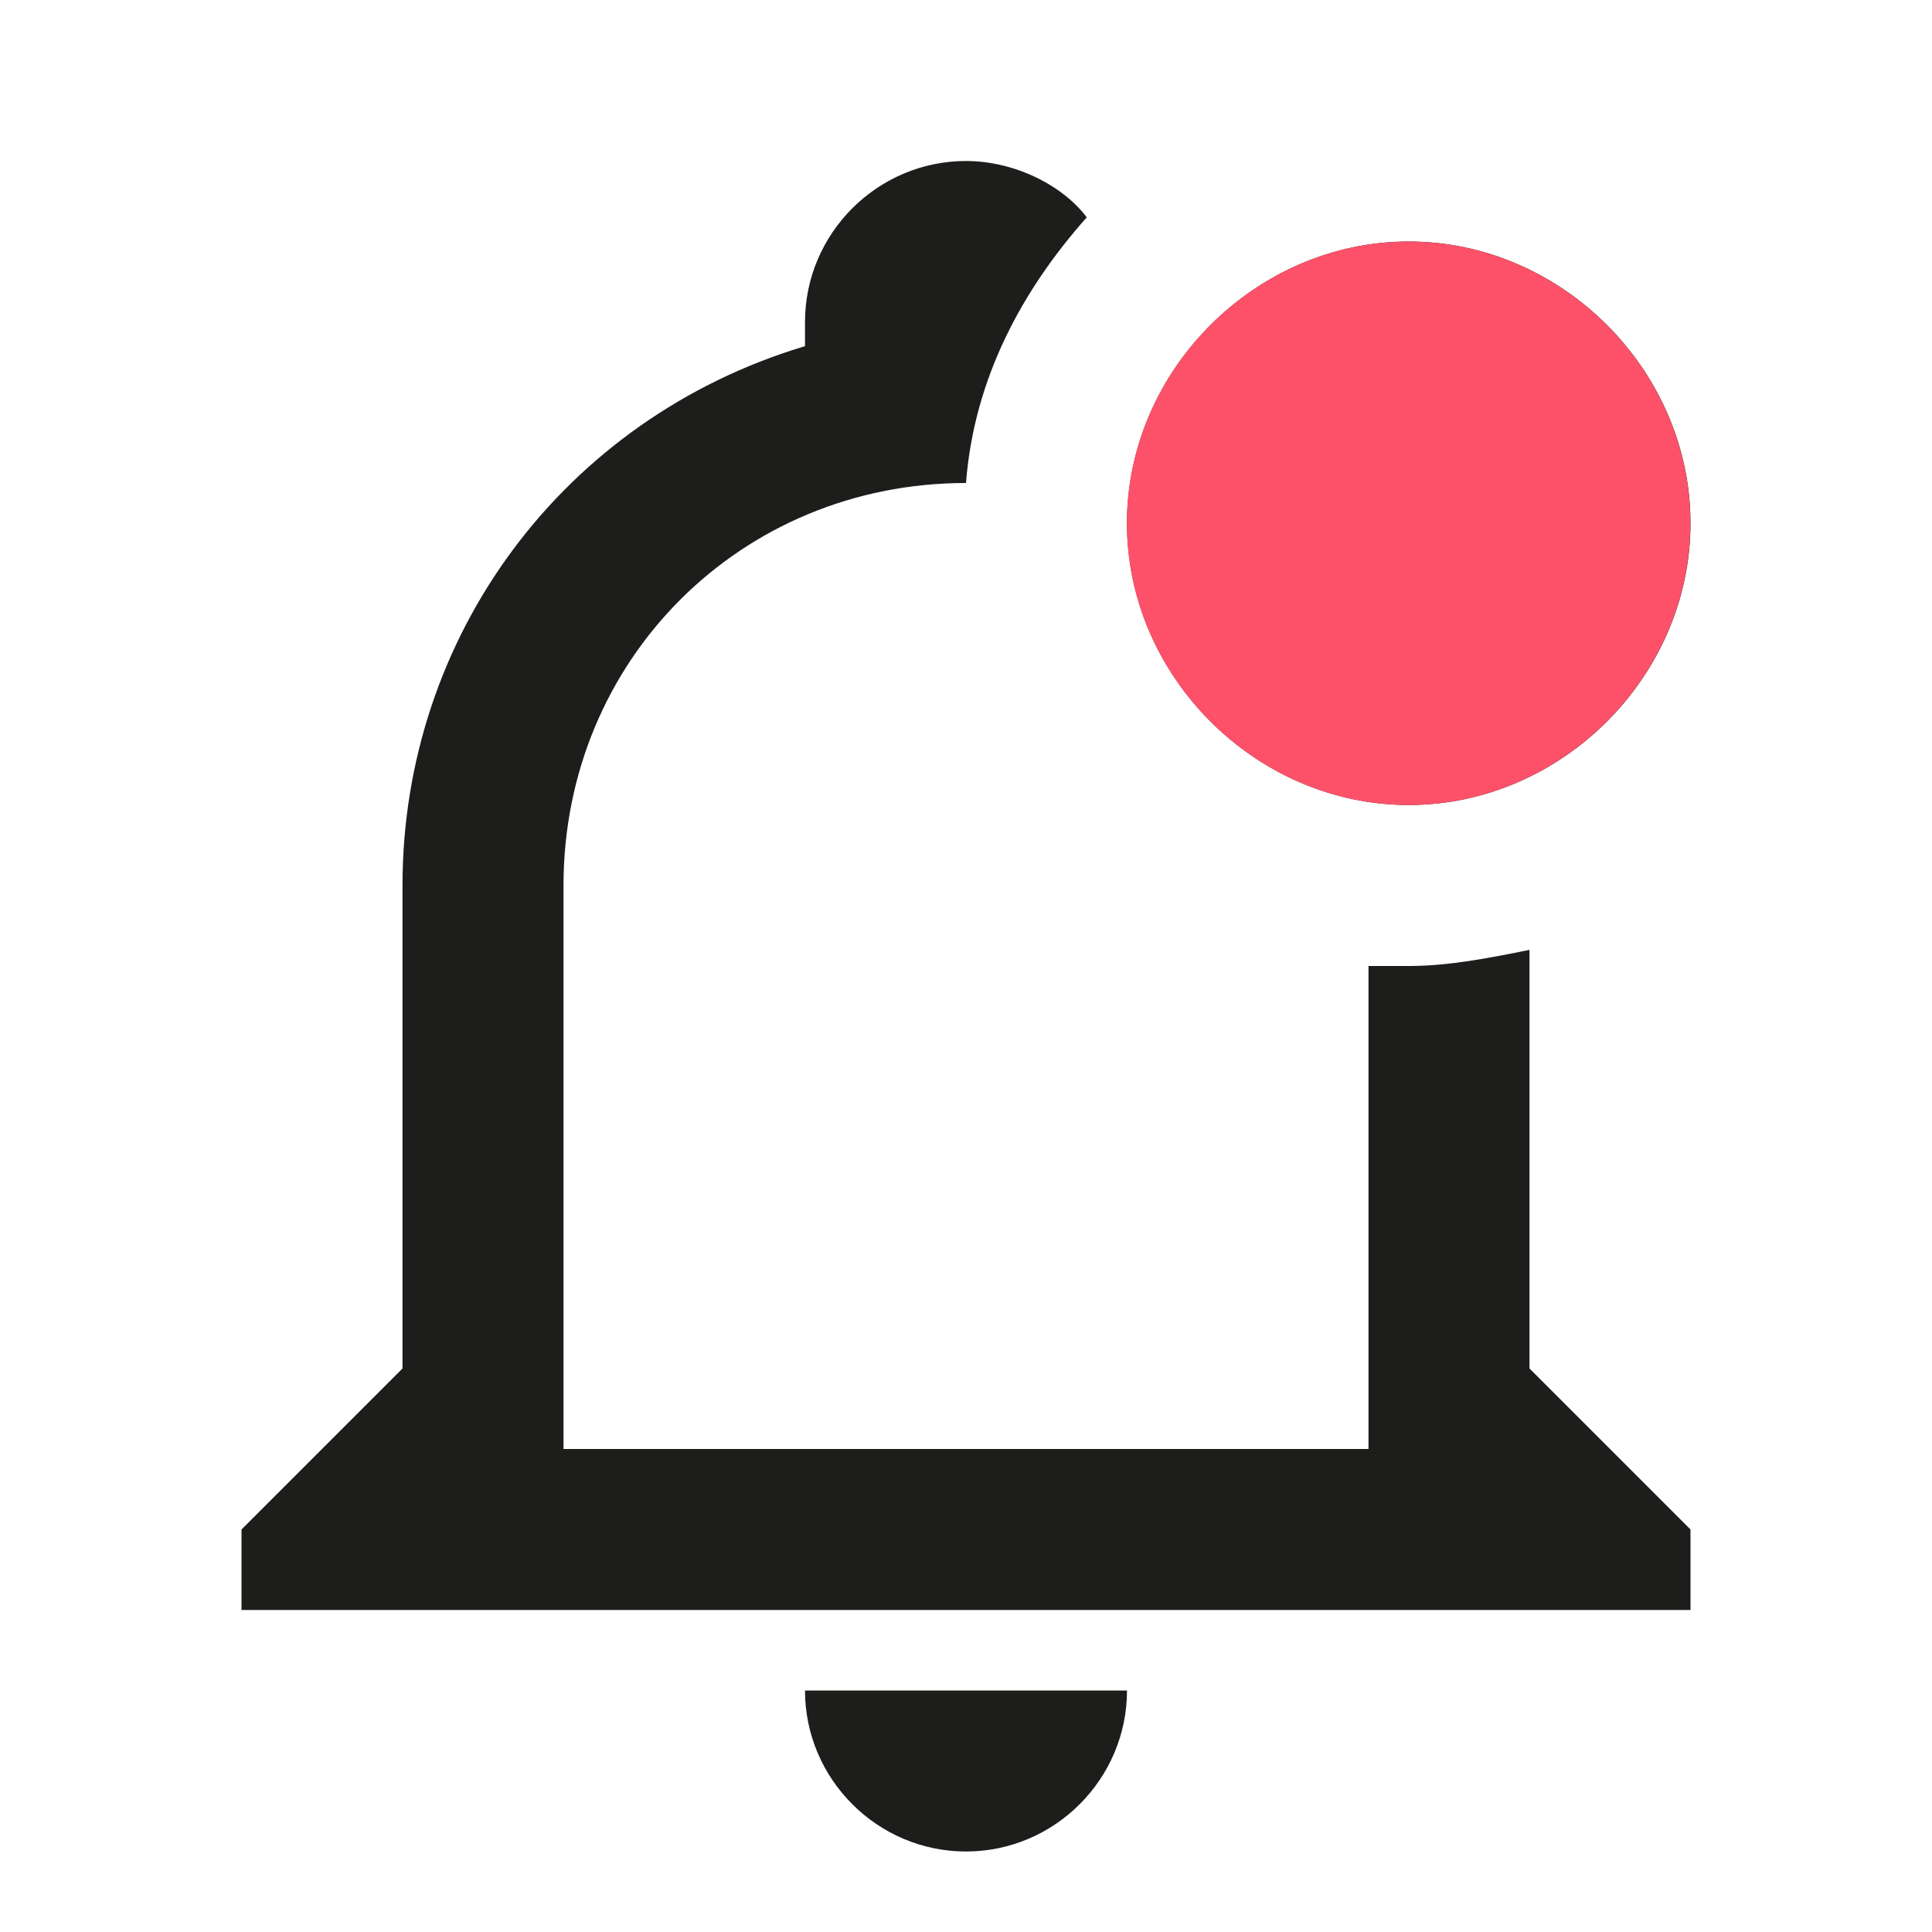
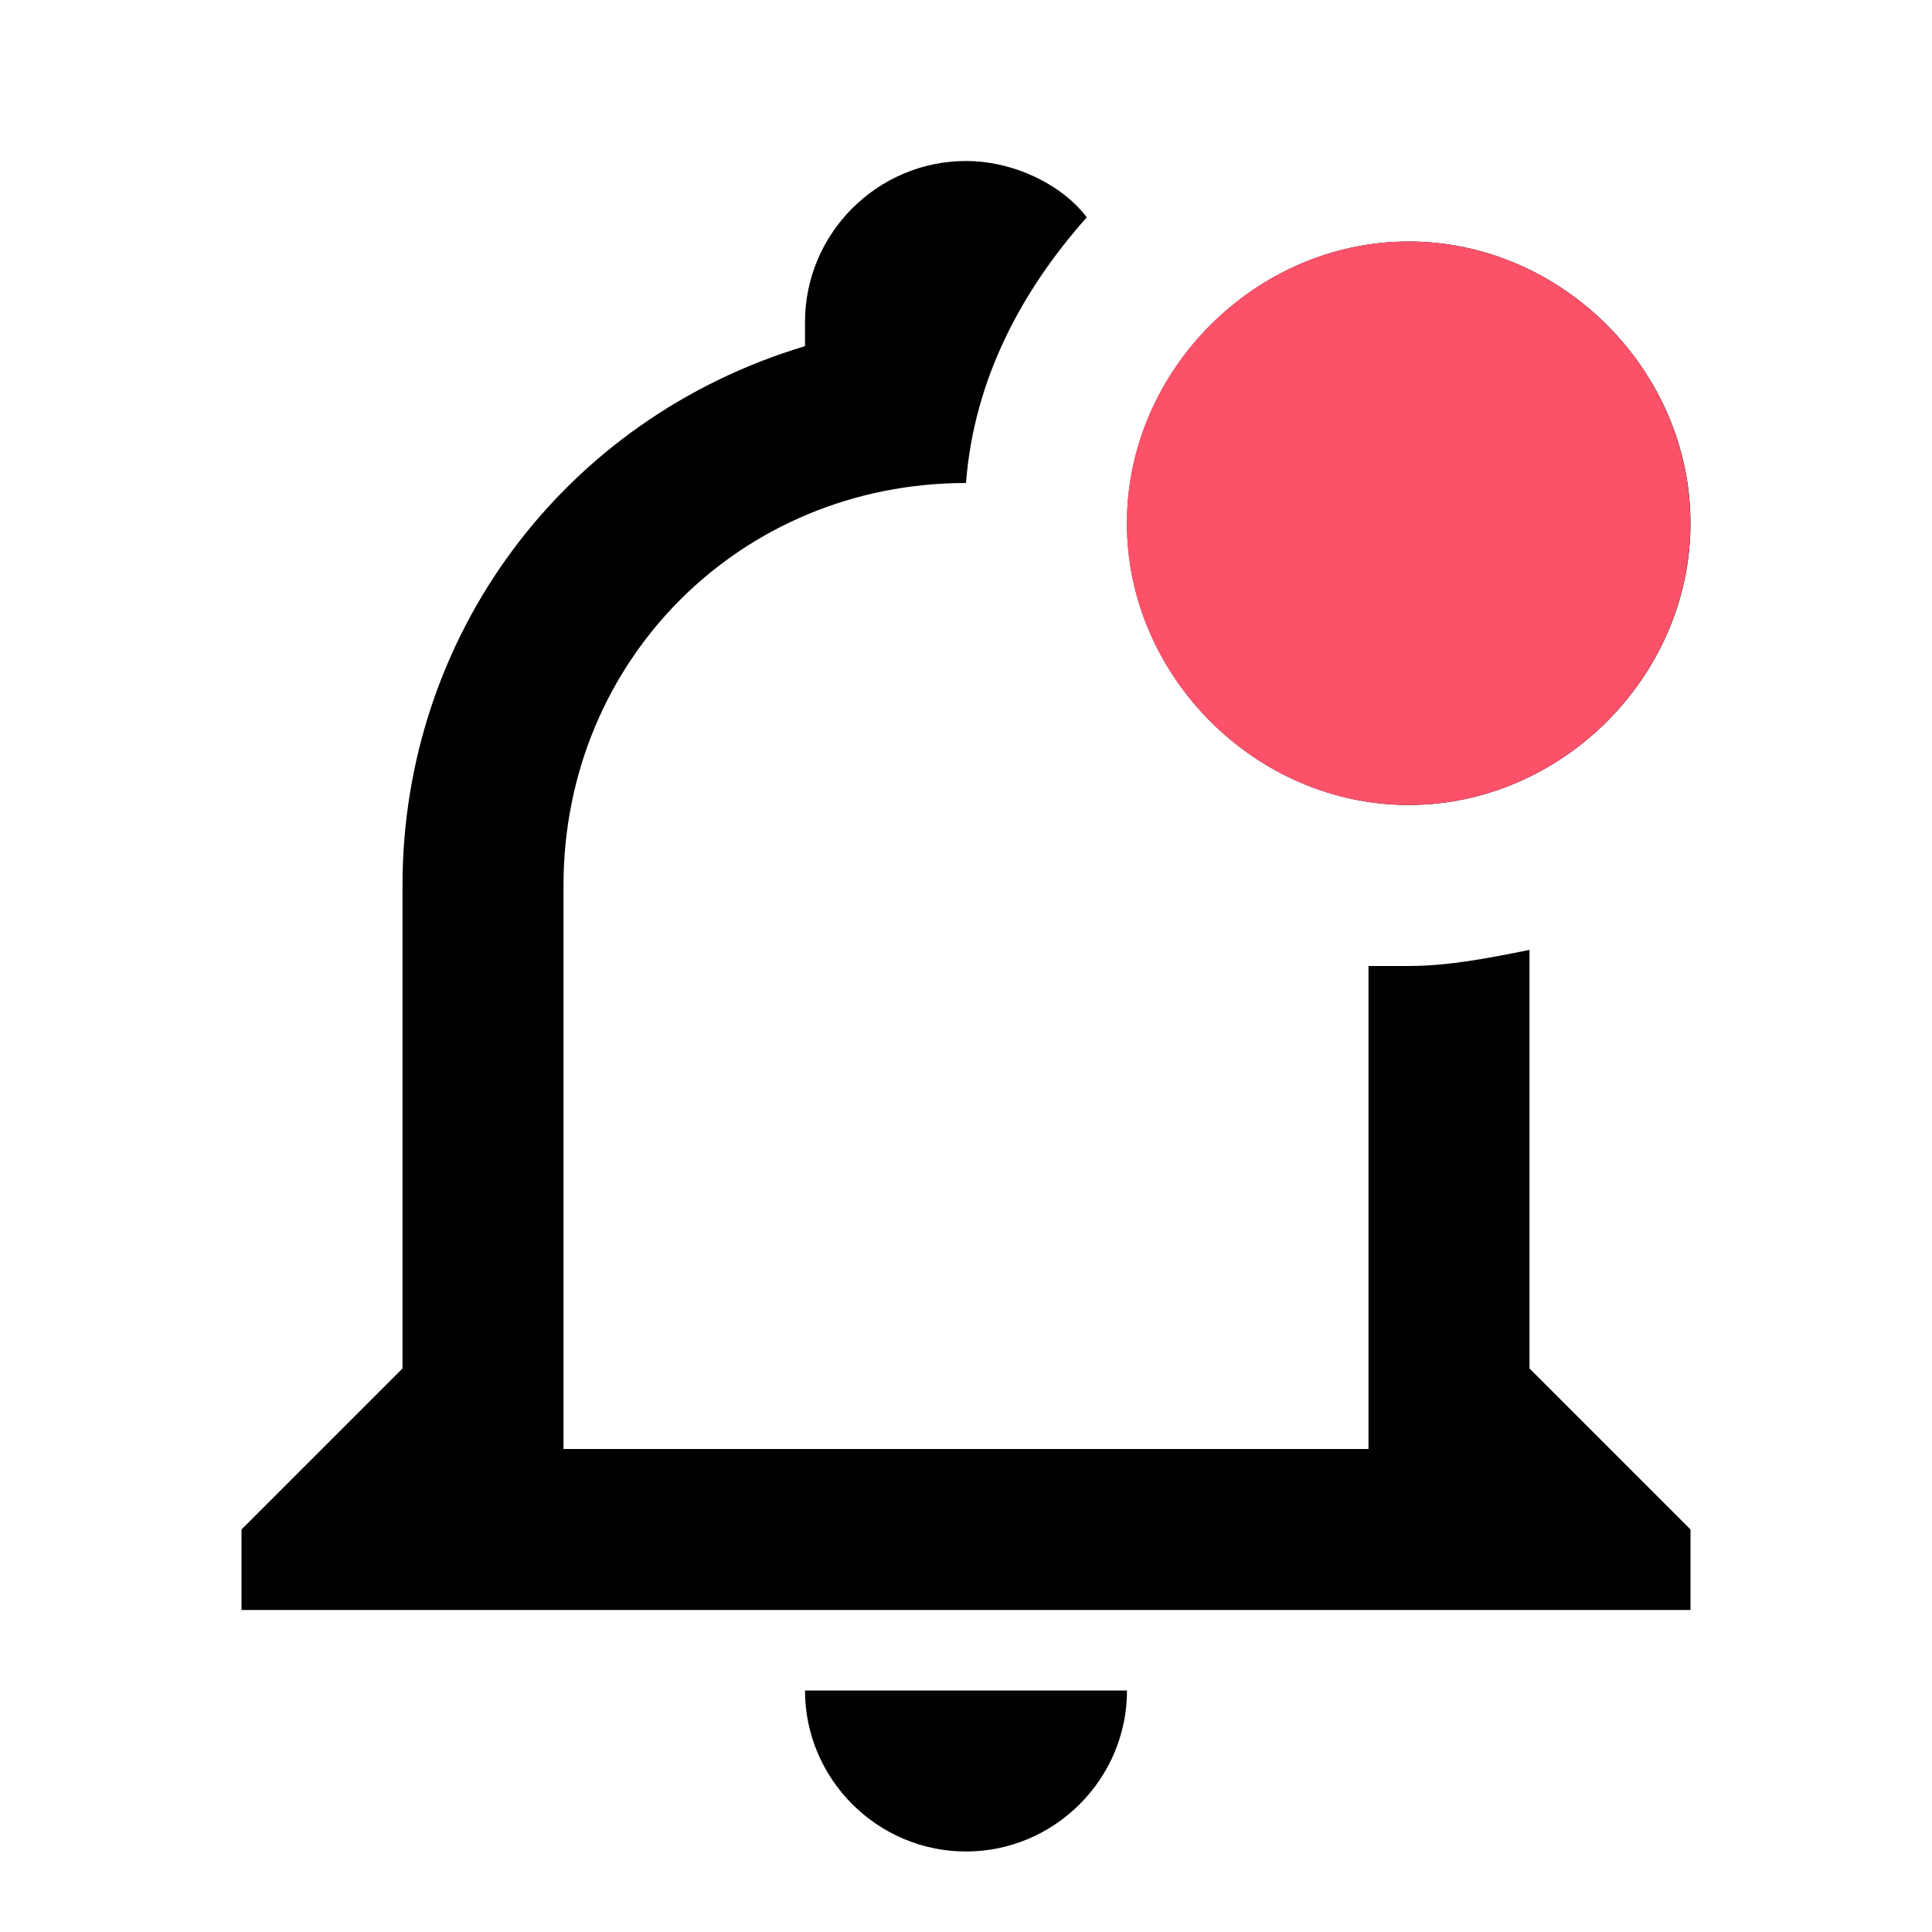
<svg xmlns="http://www.w3.org/2000/svg" width="24" height="24" viewBox="0 0 24 24" fill="none">
-   <path d="M19 17V11.8C18.5 11.9 18 12 17.5 12H17V18H7V11C7 8.2 9.2 6 12 6C12.1 4.7 12.7 3.6 13.5 2.7C13.2 2.3 12.6 2 12 2C10.9 2 10 2.9 10 4V4.3C7 5.2 5 7.9 5 11V17L3 19V20H21V19L19 17ZM10 21C10 22.1 10.9 23 12 23C13.1 23 14 22.1 14 21H10ZM21 6.5C21 8.4 19.4 10 17.5 10C15.6 10 14 8.4 14 6.5C14 4.6 15.6 3 17.5 3C19.4 3 21 4.6 21 6.5Z" fill="#1D1D1B" />
+   <path d="M19 17V11.8C18.5 11.9 18 12 17.5 12H17V18H7V11C7 8.2 9.2 6 12 6C12.1 4.7 12.7 3.6 13.5 2.7C13.2 2.3 12.6 2 12 2C10.9 2 10 2.9 10 4V4.3C7 5.2 5 7.9 5 11V17L3 19V20H21V19L19 17ZM10 21C10 22.1 10.9 23 12 23C13.1 23 14 22.1 14 21H10ZM21 6.5C21 8.4 19.4 10 17.5 10C15.6 10 14 8.4 14 6.5C14 4.6 15.6 3 17.5 3C19.4 3 21 4.6 21 6.5Z" fill="currentColor" />
  <path d="M17.498 10C19.398 10 20.998 8.4 20.998 6.5C20.998 4.6 19.398 3 17.498 3C15.598 3 13.998 4.6 13.998 6.5C13.998 8.4 15.598 10 17.498 10Z" fill="#FD516A" />
</svg>
